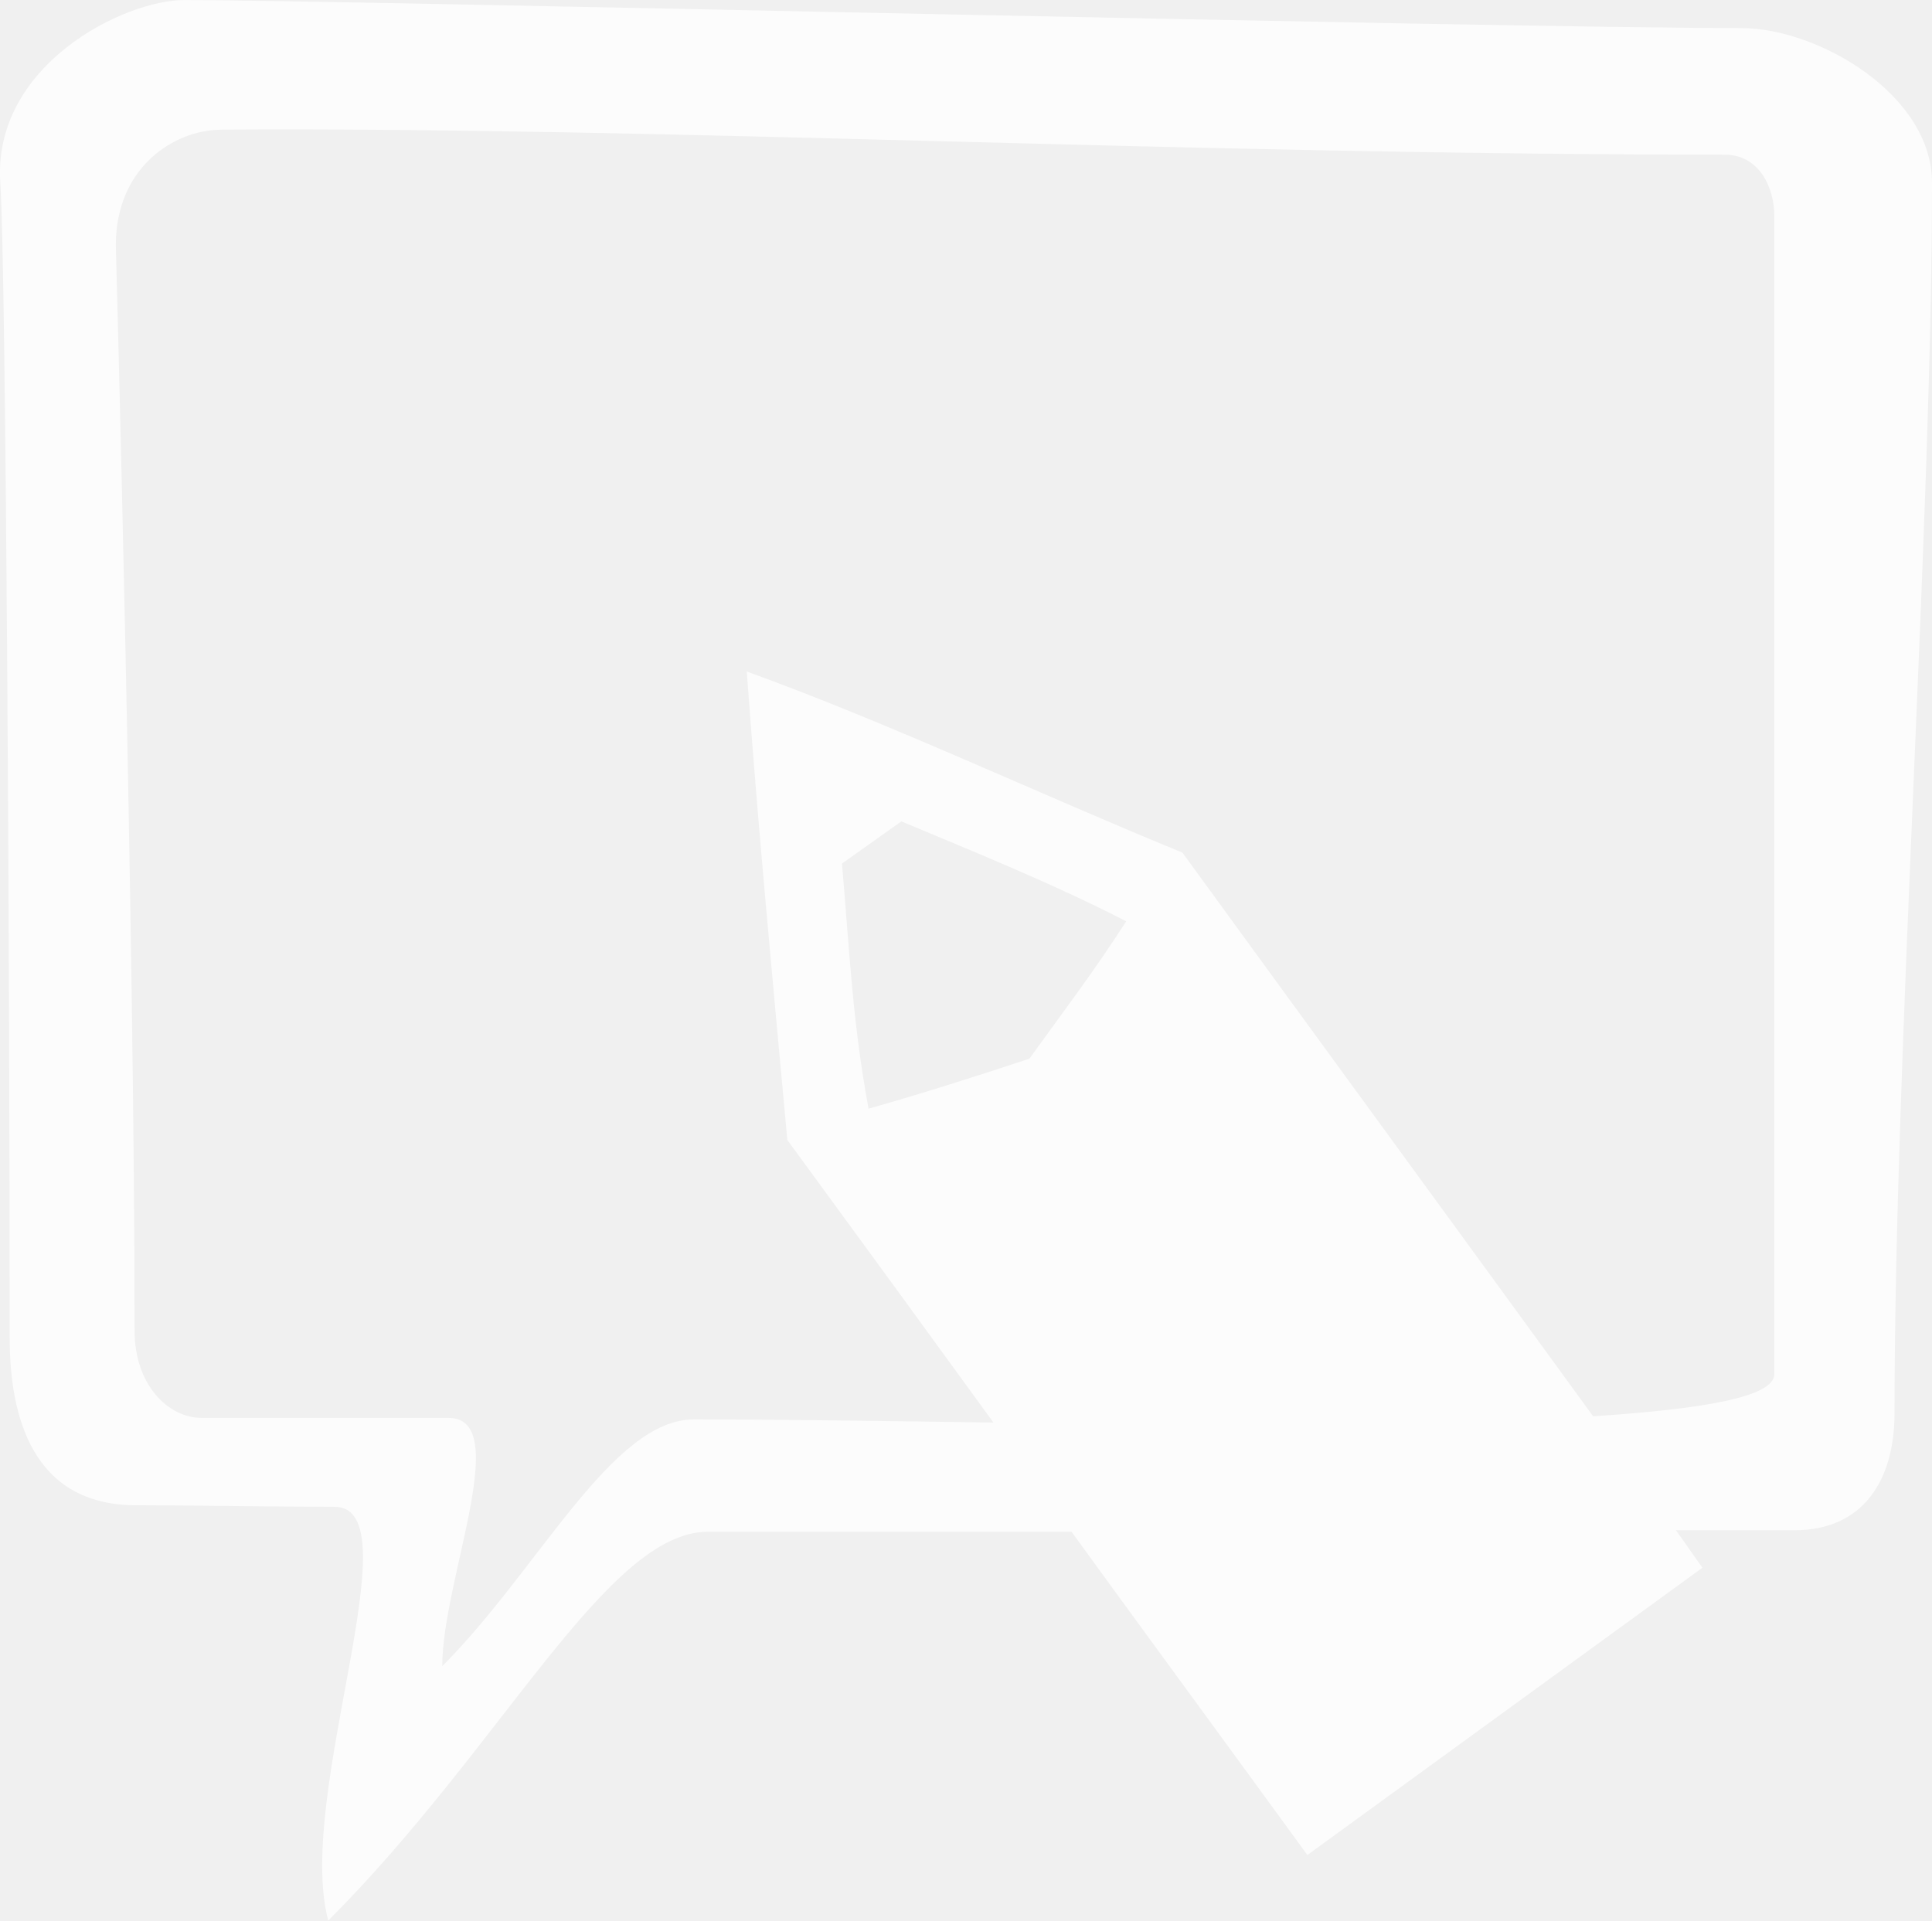
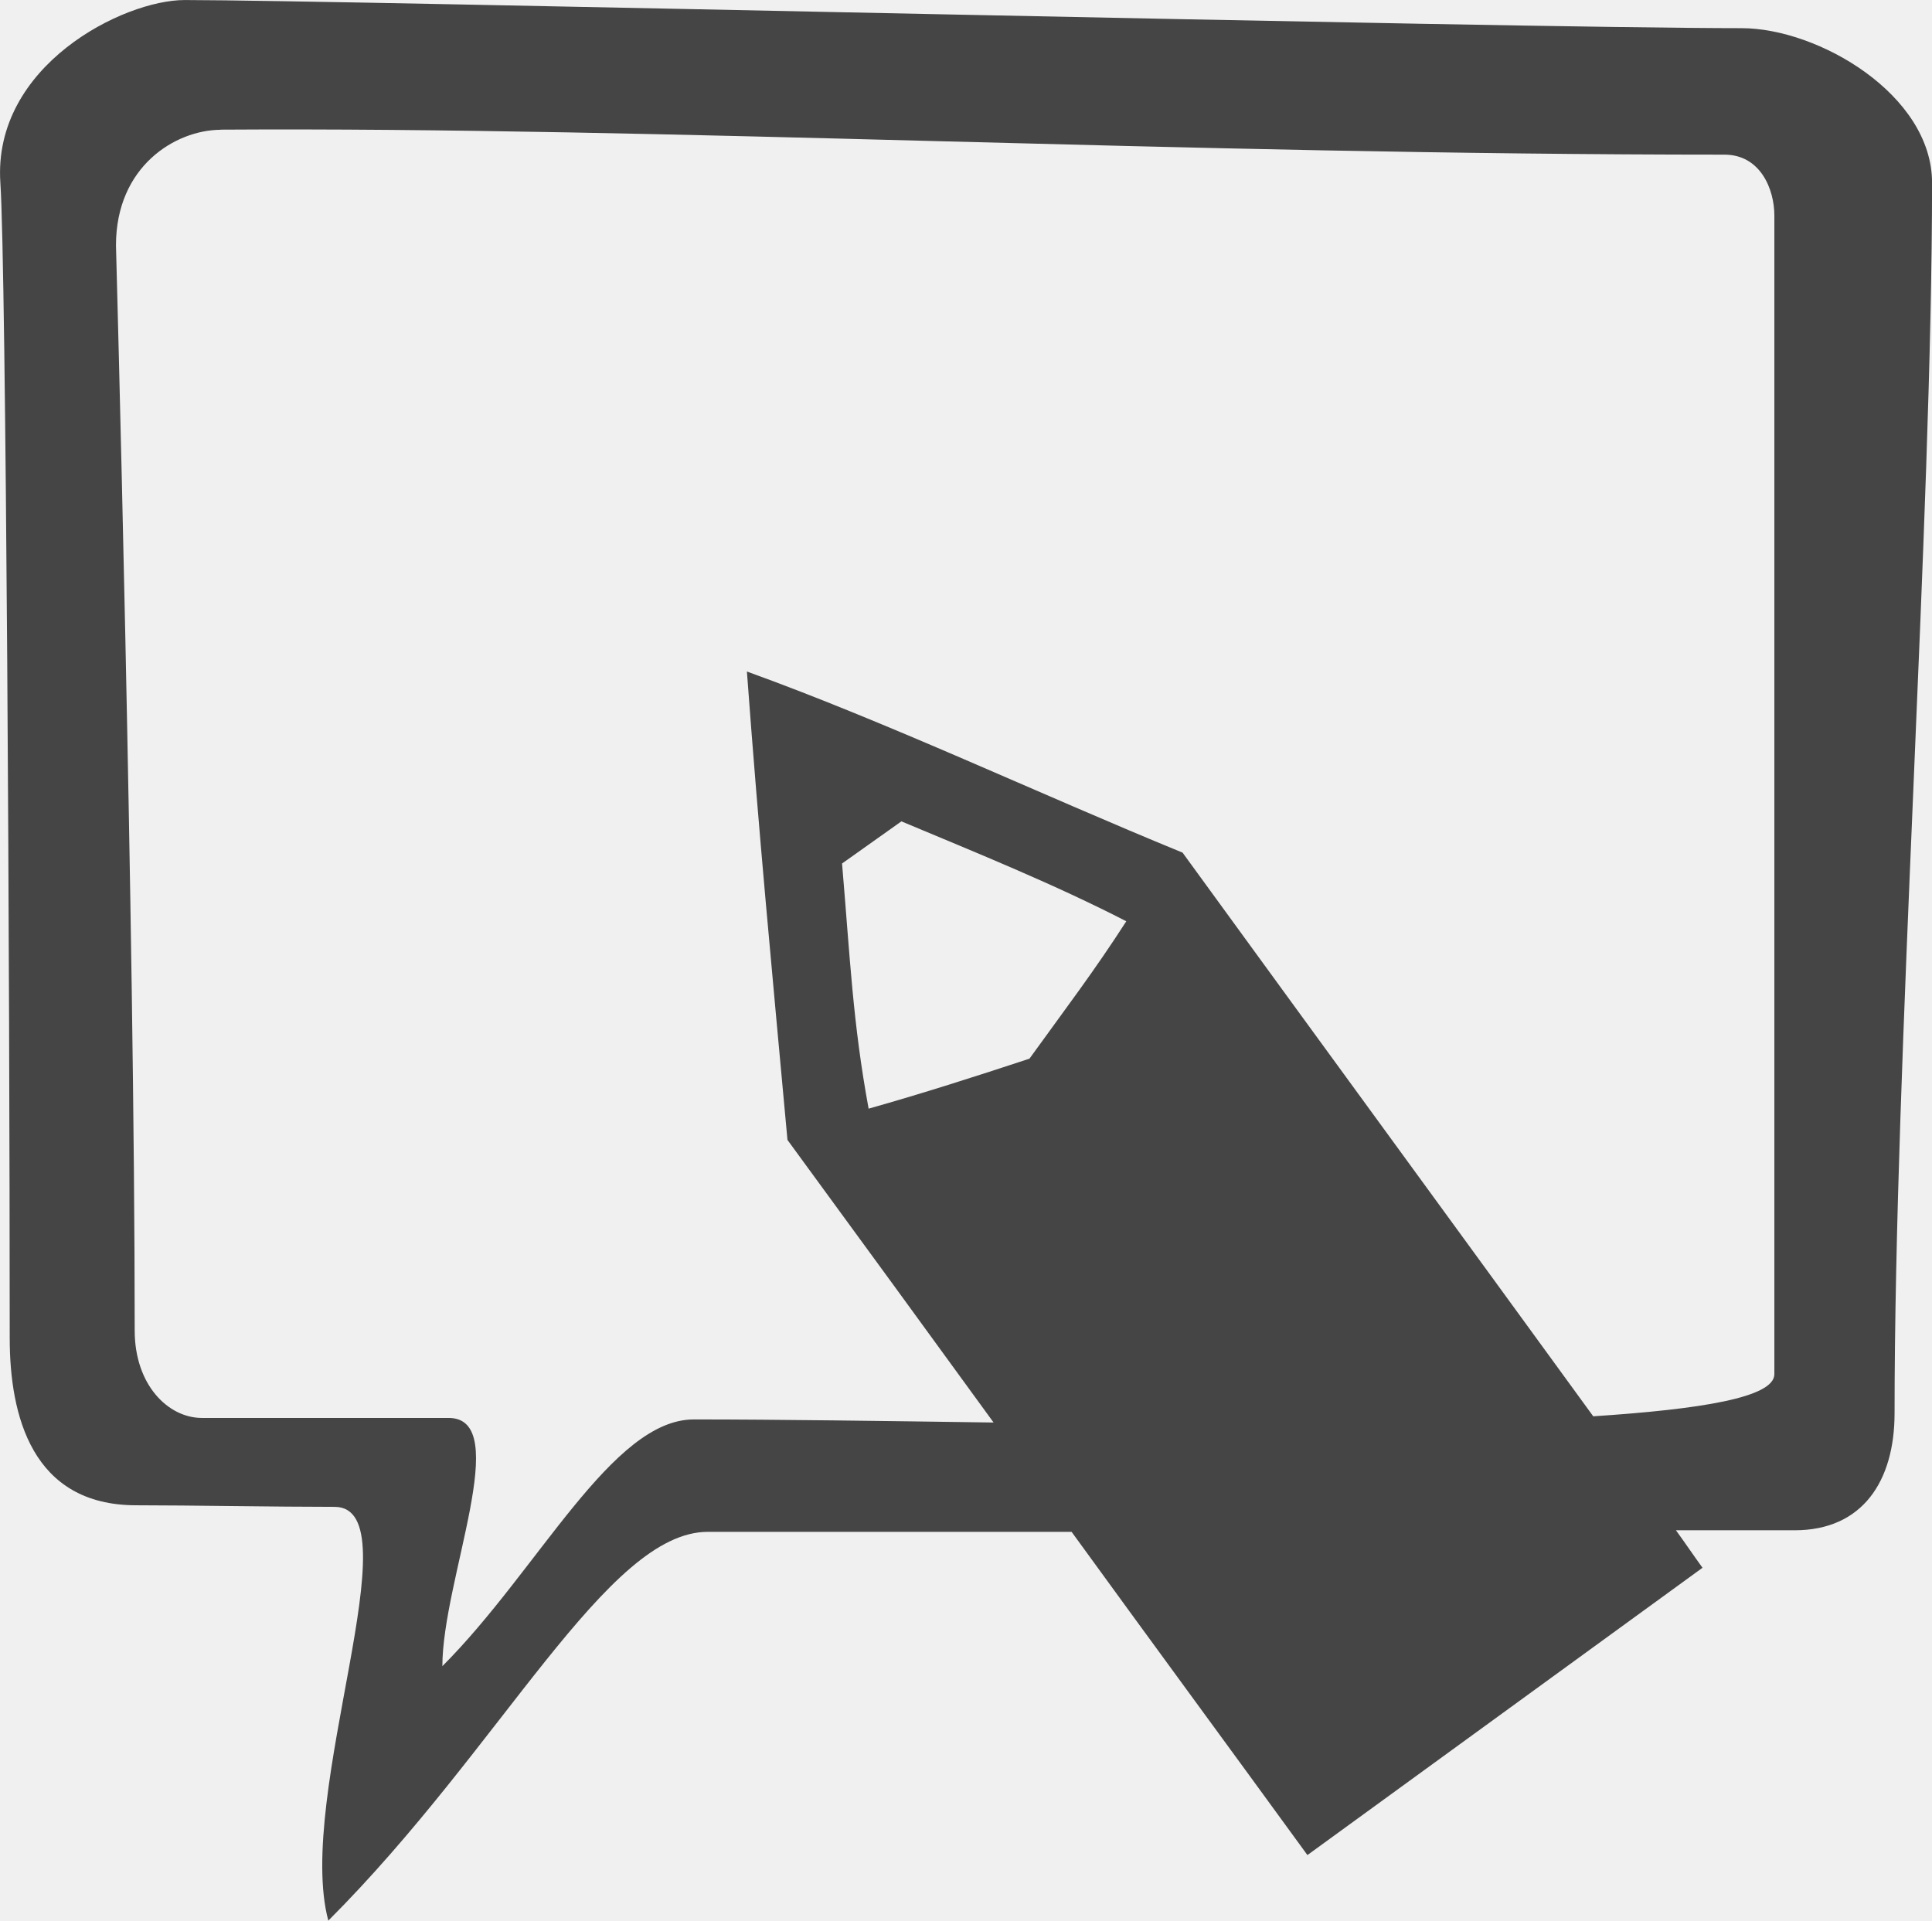
- <svg xmlns="http://www.w3.org/2000/svg" width="38.663" height="38.438" version="1.1">
-   <g id="layer1" transform="translate(-669.24,-770.2863)">
-     <path id="path9274" d="m 672.934,770.287 c -1.227,0 -3.844,1.312 -3.688,3.656 0.116,1.737 0.188,15.984 0.188,23.125 0,1.546 0.444,3.344 2.531,3.344 1.09,0 2.782,0.031 3.969,0.031 1.619,0 -0.797,5.772 -0.125,8.281 3.483,-3.483 5.573,-7.781 7.594,-7.781 1.455,0 4.724,0 7.281,0 1.522,2.097 3.188,4.364 4.719,6.469 l 7.906,-5.75 c -0.18,-0.248 -0.351,-0.502 -0.531,-0.75 0.776,-4e-4 1.706,0 2.375,0 1.359,0 2,-0.984 2,-2.344 0,-7.149 0.75,-17.898 0.75,-24.625 0,-1.762 -2.276,-3.094 -3.812,-3.094 -4.705,0 -28.114,-0.562 -31.156,-0.562 z m 0.719,2.594 c 8.892,-0.057 19.187,0.5 30.094,0.5 0.723,0 1,0.693 1,1.219 0,6.911 0,16.058 0,23.188 0,0.468 -1.478,0.701 -3.625,0.844 -2.738,-3.765 -5.48,-7.516 -8.219,-11.281 -2.869,-1.175 -5.902,-2.608 -8.719,-3.625 0.244,3.31 0.489,5.854 0.812,9.375 1.548,2.115 2.759,3.776 4.125,5.656 -2.215,-0.032 -4.337,-0.062 -6,-0.062 -1.637,0 -3.105,3.011 -5.031,4.938 0,-1.723 1.429,-4.969 0.125,-4.969 -1.853,0 -3.084,0 -4.938,0 -0.668,0 -1.344,-0.654 -1.344,-1.75 0,-8.028 -0.375,-21.719 -0.375,-21.719 0,-1.578 1.185,-2.307 2.094,-2.312 z m 13.625,13.844 c 1.507,0.631 3.07,1.263 4.5,2 -0.645,1.002 -1.196,1.721 -1.938,2.75 -1.069,0.353 -2.139,0.696 -3.219,1 -0.316,-1.72 -0.37,-3.001 -0.531,-4.906 l 1.188,-0.844 z" opacity="0.8" fill="#ffffff" />
+ <svg xmlns="http://www.w3.org/2000/svg" width="32" height="31.813" version="1.1">
+   <g id="layer1" transform="translate(-669.24,-776.9104)">
+     <path id="path9274" d="m 672.298,776.911 c -1.015,0 -3.181,1.086 -3.052,3.026 0.096,1.438 0.155,13.229 0.155,19.14 0,1.279 0.367,2.768 2.095,2.768 0.902,0 2.303,0.026 3.285,0.026 1.34,0 -0.66,4.778 -0.103,6.854 2.883,-2.883 4.613,-6.44 6.285,-6.44 1.204,0 3.91,0 6.026,0 1.26,1.736 2.639,3.612 3.906,5.354 l 6.544,-4.759 c -0.149,-0.205 -0.291,-0.416 -0.44,-0.621 0.643,-3.3e-4 1.412,0 1.966,0 1.125,0 1.655,-0.815 1.655,-1.94 0,-5.917 0.621,-14.814 0.621,-20.381 0,-1.458 -1.883,-2.561 -3.155,-2.561 -3.894,0 -23.269,-0.466 -25.787,-0.466 z m 0.595,2.147 c 7.359,-0.047 15.88,0.414 24.908,0.414 0.598,0 0.828,0.573 0.828,1.009 0,5.72 0,13.291 0,19.192 0,0.388 -1.223,0.581 -3,0.698 -2.266,-3.116 -4.536,-6.221 -6.802,-9.337 -2.375,-0.973 -4.885,-2.159 -7.216,-3 0.202,2.74 0.405,4.846 0.672,7.759 1.281,1.751 2.283,3.125 3.414,4.681 -1.834,-0.026 -3.59,-0.051 -4.966,-0.051 -1.355,0 -2.57,2.492 -4.164,4.087 0,-1.426 1.183,-4.112 0.103,-4.112 -1.534,0 -2.553,0 -4.087,0 -0.553,0 -1.112,-0.541 -1.112,-1.448 0,-6.644 -0.31,-17.976 -0.31,-17.976 0,-1.306 0.981,-1.909 1.733,-1.914 z m 11.277,11.458 c 1.247,0.522 2.541,1.045 3.725,1.655 -0.534,0.829 -0.989,1.424 -1.604,2.276 -0.885,0.292 -1.771,0.576 -2.664,0.828 -0.262,-1.424 -0.306,-2.484 -0.44,-4.061 l 0.983,-0.698 z" opacity="0.8" fill="#1a1a1a" />
  </g>
</svg>
